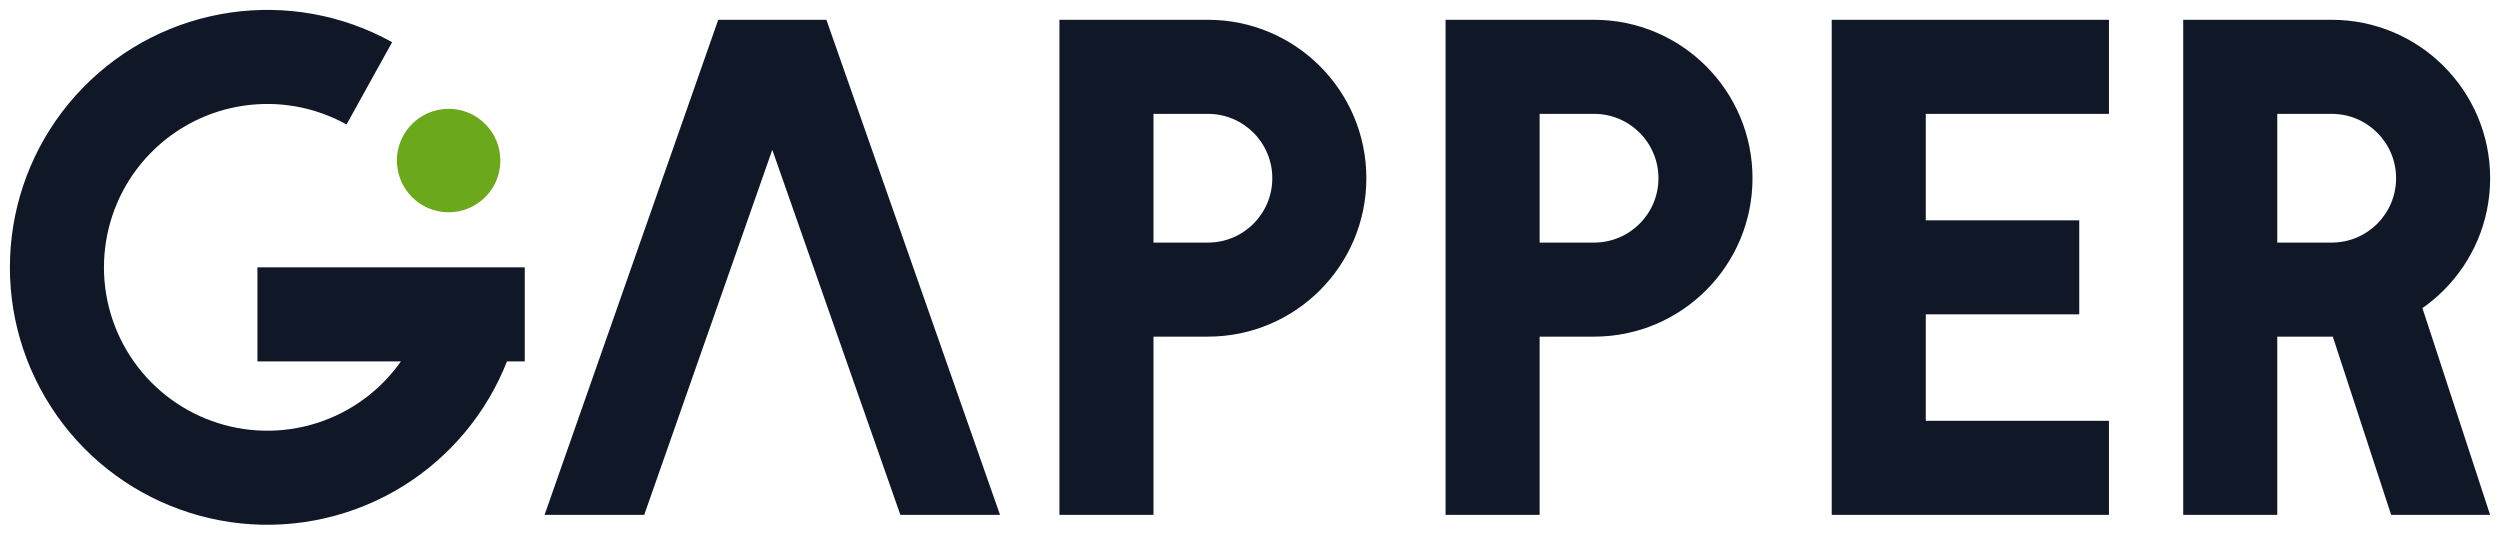
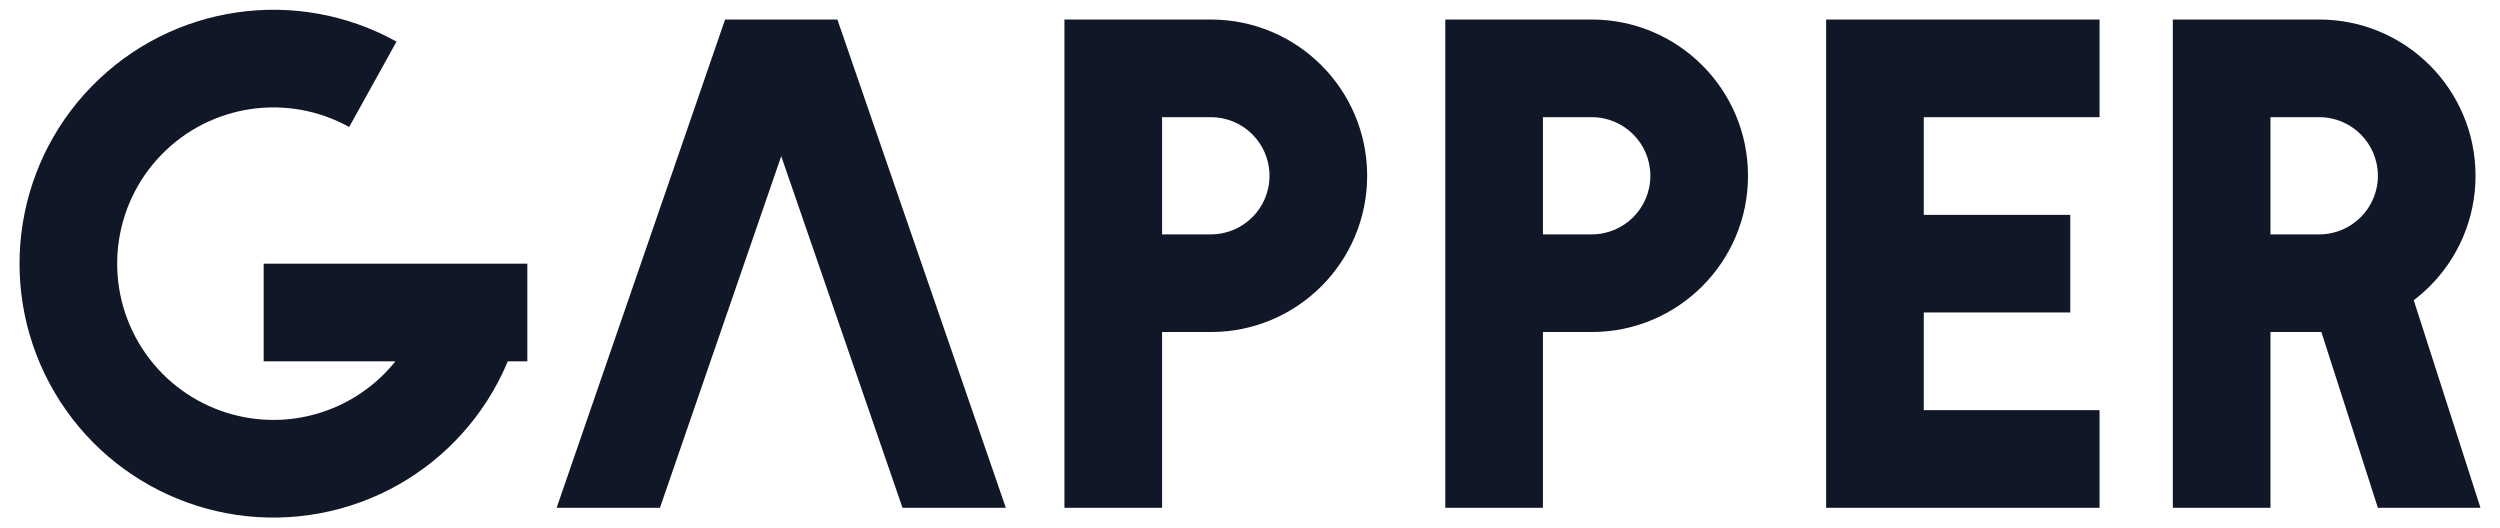
- <svg xmlns="http://www.w3.org/2000/svg" viewBox="-2 -4 504.99 108" role="img" aria-label="Gapper">
-   <path d="M104 50A52 52 0 1 1 77.21 4.52L68 21.14A33 33 0 1 0 85 50ZM50 50H104V69H50ZM108 100L143.08 0L164.93 0L200 100L179.87 100L154 26.26L128.13 100ZM212 0H231V100H212ZM230 0H242V19H230ZM230 45H242V64H230ZM242 0A32 32 0 0 1 242 64L242 45A13 13 0 0 0 242 19ZM290 0H309V100H290ZM308 0H320V19H308ZM308 45H320V64H308ZM320 0A32 32 0 0 1 320 64L320 45A13 13 0 0 0 320 19ZM368 0H387V100H368ZM386 0H424V19H386ZM386 40.5H418V59.5H386ZM386 81H424V100H386ZM439 0H458V100H439ZM457 0H469V19H457ZM457 45H469V64H457ZM469 0A32 32 0 0 1 469 64L469 45A13 13 0 0 0 469 19ZM463 45L482.99 45L500.99 100L481 100Z" fill="#101827" />
-   <circle cx="88.62" cy="28.43" r="10.45" fill="#6CA81B" />
+ <svg xmlns="http://www.w3.org/2000/svg" viewBox="-4 -4 512.01 108" role="img" aria-label="Gapper">
+   <path d="M104 50A52 52 0 1 1 77.21 4.52L67.51 22.01A32 32 0 1 0 84 50ZM50 50H104V70H50ZM110 100L144.5 0L167.5 0L202 100L180.84 100L156 27.99L131.16 100ZM214 0H234V100H214ZM233 0H244V20H233ZM233 44H244V64H233ZM244 0A32 32 0 0 1 244 64L244 44A12 12 0 0 0 244 20ZM292 0H312V100H292ZM311 0H322V20H311ZM311 44H322V64H311ZM322 0A32 32 0 0 1 322 64L322 44A12 12 0 0 0 322 20ZM370 0H390V100H370ZM389 0H426V20H389ZM389 40H420V60H389ZM389 80H426V100H389ZM441 0H461V100H441ZM460 0H471V20H460ZM460 44H471V64H460ZM471 0A32 32 0 0 1 471 64L471 44A12 12 0 0 0 471 20ZM465 44L486.01 44L504.01 100L483 100Z" fill="#101827" />
</svg>
